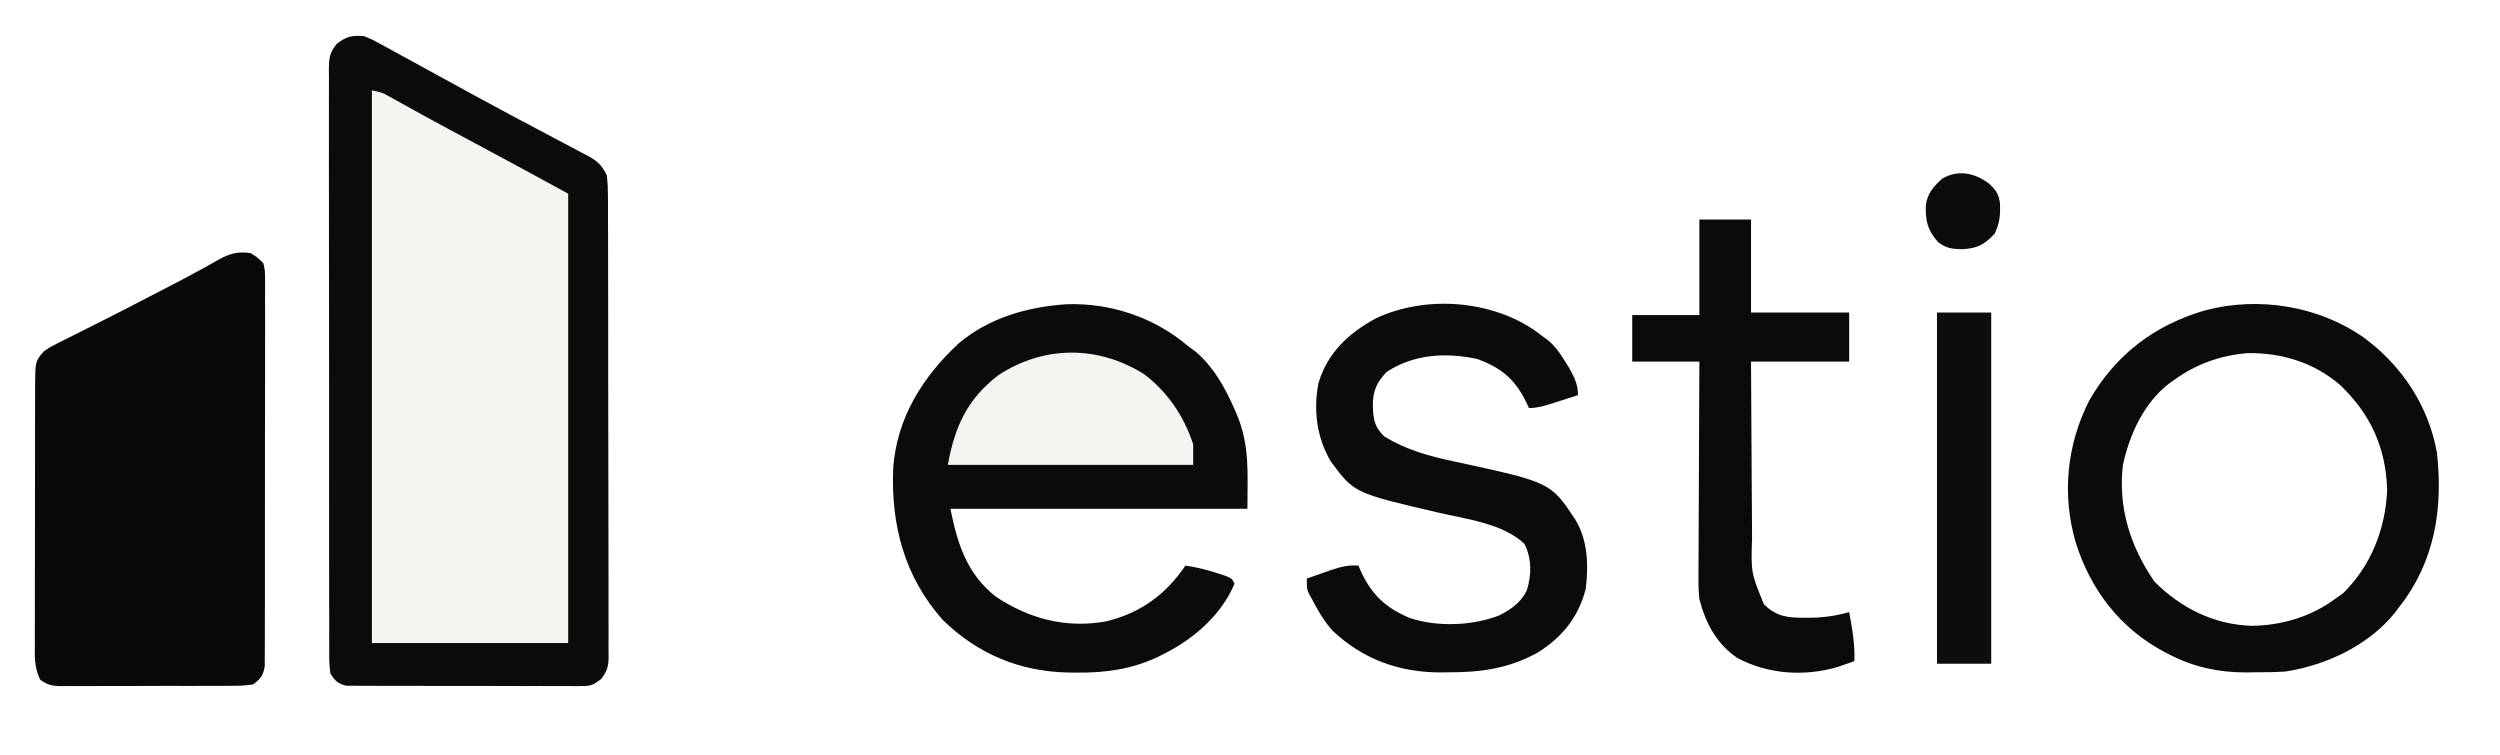
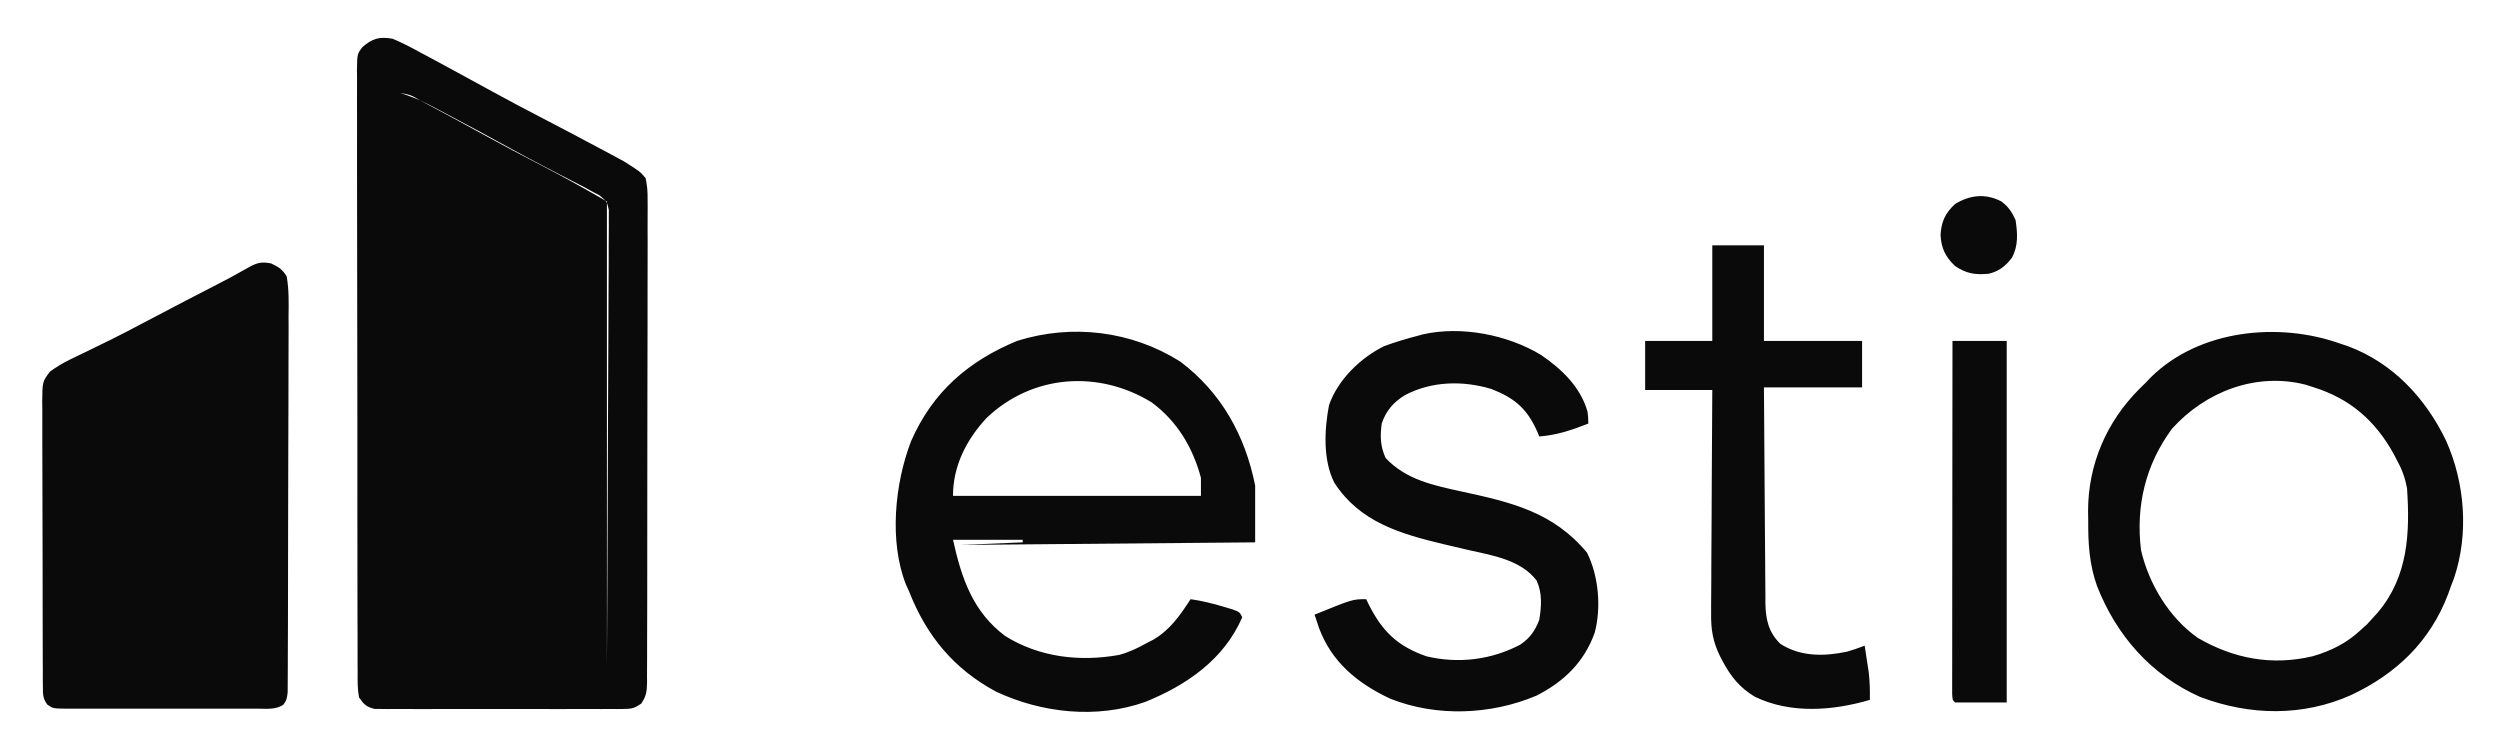
<svg xmlns="http://www.w3.org/2000/svg" viewBox="305 344 968 292" fill="none">
-   <path d="M449 379C453.444 380.481 456.896 381.869 460.938 384.055C462.634 384.968 462.634 384.968 464.365 385.899C465.577 386.558 466.788 387.216 468 387.875C469.258 388.555 470.517 389.234 471.775 389.913C474.933 391.618 478.086 393.329 481.239 395.043C482.871 395.93 484.504 396.816 486.137 397.702C499.12 404.75 512.056 411.881 525 419C525 476.42 525 533.84 525 593C499.92 593 474.84 593 449 593C449 522.38 449 451.76 449 379Z" fill="#f5f4f1" />
-   <path d="M402 442C404.671 443.624 404.671 443.624 407 446C407.626 448.964 407.626 448.964 407.628 452.49C407.635 453.14 407.642 453.79 407.65 454.46C407.667 456.636 407.649 458.81 407.631 460.986C407.636 462.547 407.644 464.107 407.653 465.668C407.671 469.906 407.658 474.143 407.639 478.381C407.622 482.814 407.631 487.247 407.636 491.68C407.641 499.125 407.625 506.569 407.597 514.014C407.565 522.623 407.565 531.232 407.582 539.842C407.598 548.121 407.591 556.4 407.574 564.679C407.567 568.204 407.568 571.728 407.576 575.253C407.583 579.403 407.571 583.553 407.544 587.703C407.537 589.227 407.537 590.751 407.544 592.274C407.553 594.353 407.537 596.431 407.515 598.51C407.512 599.673 407.509 600.837 407.506 602.036C406.889 605.648 405.912 606.833 403 609C400.287 609.4 397.978 609.558 395.266 609.533C394.491 609.542 393.717 609.551 392.919 609.56C390.362 609.582 387.807 609.575 385.25 609.566C383.472 609.572 381.693 609.578 379.915 609.585C376.189 609.596 372.464 609.591 368.738 609.576C363.963 609.559 359.189 609.583 354.413 609.618C350.742 609.64 347.07 609.638 343.398 609.63C341.638 609.629 339.877 609.636 338.116 609.651C335.655 609.668 333.196 609.654 330.734 609.631C329.643 609.649 329.643 609.649 328.53 609.667C325.165 609.603 323.265 609.197 320.548 607.174C318.201 602.361 318.451 597.876 318.498 592.588C318.493 591.434 318.487 590.281 318.482 589.093C318.469 585.28 318.486 581.469 318.504 577.656C318.504 575.007 318.502 572.358 318.499 569.71C318.497 564.158 318.51 558.607 318.533 553.055C318.56 546.642 318.562 540.23 318.55 533.817C318.539 527.641 318.545 521.465 318.56 515.289C318.564 512.664 318.564 510.039 318.561 507.414C318.558 503.747 318.574 500.08 318.596 496.412C318.591 495.325 318.587 494.238 318.582 493.118C318.674 483.871 318.674 483.871 322 480C324.359 478.385 324.359 478.385 327.18 476.977C328.239 476.438 329.299 475.899 330.391 475.344C331.541 474.777 332.69 474.21 333.875 473.625C335.08 473.017 336.284 472.408 337.488 471.798C340.022 470.514 342.56 469.237 345.1 467.964C350.85 465.077 356.559 462.111 362.271 459.148C364.116 458.192 365.964 457.24 367.812 456.289C373.028 453.603 378.228 450.899 383.359 448.055C384.138 447.626 384.916 447.198 385.718 446.757C387.092 445.996 388.459 445.224 389.817 444.436C394.037 442.104 397.207 441.327 402 442Z" fill="#090909" />
-   <path d="M717.891 461.805C734.913 461.176 752.099 466.934 765 478C766.011 478.743 767.021 479.485 768.063 480.25C774.9 486.124 779.278 493.993 782.875 502.125C783.161 502.769 783.447 503.414 783.742 504.077C789.026 516.628 788 526.888 788 541C750.05 541 712.1 541 673 541C675.696 554.479 679.399 566.291 690.61 575.035C703.509 583.616 717.67 587.349 733.078 584.634C746.471 581.464 756.348 574.282 764 563C768.266 563.62 772.22 564.587 776.313 565.938C777.885 566.446 777.885 566.446 779.488 566.965C782 568 782 568 783 570C778.04 581.956 767.338 591.294 756 597C755.273 597.376 754.546 597.753 753.797 598.141C743.695 603.01 733.312 604.543 722.188 604.438C720.481 604.425 720.481 604.425 718.74 604.412C699.867 604.035 683.623 597.291 670 584C655.171 567.297 649.985 547.309 650.83 525.456C652.188 505.889 662.208 489.931 676.246 476.918C688.009 467.011 702.864 462.82 717.891 461.805Z" fill="#0B0B0B" />
-   <path d="M446 358C449.086 359.278 449.086 359.278 452.375 361.078C453.271 361.561 453.271 361.561 454.185 362.055C456.13 363.108 458.065 364.179 460 365.25C461.362 365.991 462.724 366.732 464.086 367.471C467.46 369.304 470.826 371.151 474.189 373.003C477.569 374.863 480.957 376.708 484.343 378.556C486.035 379.479 487.726 380.404 489.416 381.331C499.267 386.723 509.198 391.966 519.126 397.215C519.794 397.568 520.462 397.921 521.15 398.285C522.971 399.25 524.794 400.213 526.617 401.176C527.733 401.778 528.85 402.38 530 403C530.62 403.311 531.241 403.622 531.88 403.943C536.001 406.098 538.056 407.79 540 412C540.287 414.698 540.414 417.162 540.394 419.857C540.404 421.034 540.404 421.034 540.413 422.235C540.429 424.861 540.425 427.487 540.42 430.113C540.427 431.997 540.436 433.882 540.446 435.766C540.468 440.882 540.471 445.997 540.469 451.113C540.469 455.382 540.477 459.652 540.486 463.921C540.505 473.992 540.508 484.063 540.501 494.134C540.494 504.527 540.517 514.92 540.554 525.314C540.585 534.235 540.596 543.157 540.592 552.079C540.59 557.408 540.596 562.737 540.62 568.067C540.643 573.077 540.641 578.087 540.62 583.097C540.617 584.936 540.622 586.776 540.636 588.615C540.655 591.125 540.642 593.633 540.621 596.143C540.634 596.872 540.646 597.601 540.659 598.353C540.593 602.173 540.085 603.89 537.73 606.952C535.011 608.992 534.009 609.625 530.705 609.628C529.879 609.641 529.054 609.653 528.203 609.666C527.311 609.655 526.419 609.643 525.5 609.631C524.075 609.642 524.075 609.642 522.62 609.653C519.485 609.67 516.351 609.65 513.215 609.629C511.034 609.63 508.854 609.632 506.673 609.636C502.106 609.639 497.54 609.624 492.972 609.597C487.115 609.563 481.259 609.569 475.402 609.588C470.901 609.598 466.4 609.589 461.899 609.574C459.739 609.569 457.579 609.569 455.419 609.576C452.403 609.581 449.387 609.561 446.371 609.533C445.477 609.54 444.583 609.546 443.661 609.553C442.838 609.54 442.016 609.528 441.168 609.515C440.455 609.512 439.743 609.509 439.009 609.506C435.87 608.715 434.846 607.675 433 605C432.404 601.804 432.456 598.647 432.485 595.403C432.478 594.419 432.471 593.435 432.464 592.421C432.446 589.115 432.456 585.809 432.467 582.502C432.459 580.135 432.451 577.768 432.44 575.402C432.42 569.635 432.419 563.868 432.427 558.101C432.433 553.414 432.432 548.726 432.426 544.039C432.425 543.372 432.424 542.706 432.423 542.018C432.421 540.664 432.419 539.309 432.417 537.954C432.401 525.247 432.41 512.54 432.426 499.833C432.441 488.207 432.427 476.581 432.398 464.954C432.368 453.018 432.357 441.081 432.367 429.145C432.368 427.795 432.369 426.445 432.37 425.094C432.37 424.43 432.371 423.766 432.371 423.082C432.373 418.4 432.364 413.72 432.349 409.039C432.331 402.737 432.337 396.436 432.361 390.135C432.366 387.82 432.363 385.505 432.35 383.19C432.334 380.034 432.349 376.879 432.372 373.724C432.354 372.343 432.354 372.343 432.336 370.934C432.402 366.427 432.527 364.596 435.414 360.955C439.233 358.068 441.204 357.626 446 358ZM449 379C449 449.62 449 520.24 449 593C474.08 593 499.16 593 525 593C525 535.58 525 478.16 525 419C507.03 409.192 507.03 409.192 489 399.5C482.138 395.838 475.282 392.167 468.469 388.414C467.458 387.858 466.447 387.302 465.406 386.728C463.519 385.687 461.633 384.642 459.75 383.592C458.915 383.131 458.079 382.67 457.219 382.195C456.496 381.793 455.774 381.391 455.029 380.977C452.745 379.793 452.745 379.793 449 379Z" fill="#0B0B0A" />
-   <path d="M1220.25 474.687C1234.98 485.526 1245.33 501.107 1248.58 519.25C1251 540.956 1247.76 561.479 1234 579C1233.43 579.761 1232.86 580.521 1232.27 581.305C1222.08 593.886 1205.81 601.557 1190 604C1185.89 604.294 1181.81 604.325 1177.69 604.312C1176.64 604.329 1175.59 604.345 1174.5 604.361C1164 604.368 1154.34 602.265 1145 597.437C1143.99 596.92 1143.99 596.92 1142.96 596.392C1125.91 587.291 1114.57 572.511 1108.75 554.184C1103.31 535.625 1105.19 516.252 1114 499C1124.15 481.324 1139.26 469.834 1158.85 464.161C1179.45 458.701 1202.74 462.423 1220.25 474.687ZM1147 491C1146.38 491.428 1145.76 491.856 1145.12 492.297C1135.14 499.904 1129.64 512.026 1127 524C1125.04 540.564 1129.87 555.616 1139.19 569.187C1149.46 579.458 1162.22 585.868 1176.88 586.312C1188.5 586.17 1199.62 582.859 1209 576C1210.05 575.257 1211.1 574.515 1212.19 573.75C1223.08 563.096 1228.64 548.852 1229.31 533.75C1228.81 517.299 1222.91 504.311 1211 493C1200.85 484.302 1188.48 480.56 1175.2 480.723C1164.82 481.623 1155.42 484.89 1147 491Z" fill="#0B0B0B" />
-   <path d="M899.965 472.438C900.636 472.953 901.308 473.469 902 474C903.249 474.915 903.249 474.915 904.523 475.848C907.2 478.174 908.829 480.426 910.688 483.438C911.269 484.364 911.85 485.291 912.449 486.246C914.513 489.911 916 492.76 916 497C913.397 497.839 910.793 498.671 908.188 499.5C907.45 499.738 906.712 499.977 905.951 500.223C902.867 501.199 900.255 502 897 502C896.671 501.276 896.343 500.551 896.004 499.805C891.559 490.771 886.378 486.456 877 483C864.812 480.407 852.616 481.082 842 487.938C838.08 491.98 836.57 495.292 836.562 500.938C836.749 506.182 837.065 509.244 841 513C849.571 518.223 858.38 520.64 868.125 522.688C905.355 530.751 905.355 530.751 914.812 544.938C919.828 553 920.101 562.801 919 572C916.201 582.958 909.875 590.76 900.387 596.688C889.351 602.756 878.646 604.349 866.188 604.313C864.539 604.337 864.539 604.337 862.857 604.361C846.804 604.371 832.725 599.3 820.938 588.184C817.656 584.485 815.269 580.374 813 576C812.617 575.325 812.234 574.649 811.84 573.953C811 572 811 572 811 568C813.393 567.157 815.789 566.326 818.188 565.5C819.198 565.142 819.198 565.142 820.229 564.777C823.932 563.513 827.079 562.696 831 563C831.268 563.641 831.536 564.281 831.812 564.941C835.997 574.177 841.499 579.353 850.824 583.273C861.505 586.84 875.108 586.35 885.504 582.27C890.109 579.927 893.822 577.372 896.152 572.68C898.072 566.61 898.146 560.252 895.25 554.563C886.993 546.711 872.74 544.999 862 542.5C829.359 534.904 829.359 534.904 820.34 522.766C814.845 513.474 813.51 503.078 815.465 492.48C818.987 480.58 827.109 473.054 837.75 467.25C856.996 458.237 882.541 460.083 899.965 472.438Z" fill="#0B0B0A" />
-   <path d="M963 429C969.6 429 976.2 429 983 429C983 440.88 983 452.76 983 465C995.54 465 1008.08 465 1021 465C1021 471.27 1021 477.54 1021 484C1008.46 484 995.92 484 983 484C983.062 498.888 983.062 498.888 983.16 513.775C983.208 519.852 983.252 525.928 983.271 532.005C983.286 536.907 983.321 541.809 983.368 546.711C983.383 548.576 983.391 550.441 983.392 552.307C982.984 565.806 982.984 565.806 988 578C992.87 582.751 997.067 583.194 1003.62 583.188C1004.34 583.188 1005.05 583.189 1005.79 583.189C1011.11 583.136 1015.87 582.467 1021 581C1022.17 587.378 1023.3 593.503 1023 600C1021.63 600.485 1020.25 600.963 1018.88 601.438C1018.11 601.704 1017.34 601.971 1016.55 602.246C1003.73 606.032 989.428 605.102 977.625 598.715C969.62 593.272 965.372 585.185 963 576C962.624 572.834 962.618 569.719 962.659 566.533C962.659 565.185 962.659 565.185 962.658 563.81C962.66 560.872 962.683 557.934 962.707 554.996C962.713 552.946 962.717 550.896 962.72 548.847C962.731 543.476 962.761 538.105 962.794 532.734C962.825 527.244 962.838 521.754 962.854 516.264C962.886 505.509 962.938 494.755 963 484C954.42 484 945.84 484 937 484C937 478.06 937 472.12 937 466C945.58 466 954.16 466 963 466C963 453.79 963 441.58 963 429Z" fill="#0A0A0A" />
-   <path d="M748.012 488.898C757.195 495.844 763.365 505.094 767 516C767 518.64 767 521.28 767 524C735.65 524 704.3 524 672 524C674.697 509.164 679.495 498.575 691.5 489.312C709.19 477.679 730.224 477.686 748.012 488.898Z" fill="#f5f4f1" />
-   <path d="M1055 465C1061.93 465 1068.86 465 1076 465C1076 509.88 1076 554.76 1076 601C1069.07 601 1062.14 601 1055 601C1055 556.12 1055 511.24 1055 465Z" fill="#0D0D0D" />
-   <path d="M1075 415C1077.7 417.335 1078.85 419.01 1079.39 422.559C1079.57 427.179 1079.34 430.294 1077.31 434.5C1073.26 438.879 1070.51 440.193 1064.56 440.5C1060.82 440.399 1058.39 440.11 1055.44 437.75C1051.27 433.045 1050.55 429.663 1050.68 423.473C1051.27 418.895 1053.68 416.193 1057 413.187C1063 409.625 1069.53 410.862 1075 415Z" fill="#0C0C0C" />
+   <path fill-rule="evenodd" fill="#0a0a0b" d="M460 380C464.018 381.339 467.194 382.482 470.844 384.398C471.749 384.872 472.654 385.345 473.586 385.832C474.548 386.341 475.509 386.85 476.5 387.375C477.513 387.907 478.526 388.44 479.57 388.988C487.32 393.075 495.015 397.259 502.691 401.48C510.533 405.78 518.454 409.916 526.414 413.992C527.319 414.459 528.224 414.925 529.156 415.406C529.948 415.812 530.741 416.217 531.557 416.635C532.363 417.085 533.169 417.536 534 418C535.026 418.537 536.051 419.075 537.108 419.628C540 422 540 422 540.738 425.303C540.763 426.64 540.755 427.978 540.722 429.315C540.727 430.053 540.732 430.791 540.737 431.552C540.747 434.028 540.714 436.502 540.681 438.978C540.679 440.752 540.68 442.525 540.684 444.299C540.686 449.118 540.65 453.935 540.608 458.753C540.571 463.787 540.567 468.821 540.56 473.855C540.542 483.389 540.492 492.923 540.432 502.457C540.353 515.339 540.32 528.222 540.285 541.104C540.229 561.403 540.109 581.701 540 602C513.6 602 487.2 602 460 602C460 528.74 460 455.48 460 380Z M410 446C413.096 447.541 414.217 448.151 416 451C416.928 456.174 416.789 461.339 416.729 466.575C416.732 468.186 416.738 469.798 416.746 471.41C416.76 475.782 416.738 480.153 416.707 484.525C416.681 489.098 416.686 493.672 416.687 498.246C416.684 505.924 416.658 513.602 416.617 521.281C416.57 530.163 416.554 539.045 416.557 547.928C416.558 556.47 416.543 565.011 416.518 573.552C416.508 577.189 416.502 580.826 416.5 584.464C416.497 588.743 416.479 593.023 416.449 597.302C416.44 598.875 416.437 600.448 416.438 602.02C416.44 604.163 416.423 606.304 416.401 608.447C416.396 609.647 416.391 610.847 416.386 612.084C416 615 416 615 414.705 616.886C411.68 618.862 408.127 618.414 404.629 618.388C403.348 618.396 403.348 618.396 402.041 618.404C399.215 618.417 396.389 618.409 393.562 618.398C391.601 618.4 389.639 618.403 387.678 618.407C383.565 618.412 379.453 618.405 375.341 618.391C370.064 618.374 364.789 618.384 359.512 618.402C355.461 618.413 351.411 618.409 347.36 618.401C345.414 618.399 343.468 618.402 341.523 618.409C338.805 618.416 336.088 618.405 333.371 618.388C332.564 618.394 331.756 618.4 330.924 618.407C325.486 618.344 325.486 618.344 323.294 616.791C321.571 614.407 321.618 612.896 321.605 609.965C321.594 608.925 321.583 607.885 321.571 606.813C321.574 605.672 321.577 604.531 321.58 603.356C321.567 601.553 321.567 601.553 321.554 599.714C321.535 596.416 321.529 593.119 321.531 589.821C321.531 587.068 321.523 584.314 321.514 581.561C321.495 575.064 321.492 568.567 321.499 562.07C321.506 555.37 321.483 548.67 321.446 541.97C321.415 536.216 321.404 530.462 321.407 524.709C321.41 521.273 321.404 517.837 321.38 514.401C321.353 510.568 321.367 506.736 321.385 502.903C321.371 501.766 321.358 500.629 321.344 499.458C321.427 491.757 321.427 491.757 324.384 487.85C326.898 486.072 329.296 484.573 332.07 483.238C333.039 482.765 334.007 482.291 335.005 481.803C336.035 481.311 337.064 480.819 338.125 480.312C340.309 479.245 342.493 478.176 344.676 477.105C345.754 476.579 346.833 476.052 347.944 475.509C352.106 473.454 356.214 471.305 360.312 469.125C365.839 466.191 371.376 463.28 376.934 460.406C377.537 460.094 378.141 459.782 378.763 459.46C381.758 457.912 384.754 456.365 387.751 454.821C394.495 451.343 394.495 451.343 401.105 447.621C404.503 445.718 406.173 445.267 410 446Z M762 484C777.873 495.961 787.12 512.601 791 532C791 538.93 791 545.86 791 553C752.39 553 713.78 553 674 553C677.294 567.821 681.634 580.866 694.234 590.277C707.464 598.518 722.989 600.3 738.254 597.602C742.111 596.574 745.532 594.946 749 593C749.822 592.577 750.645 592.154 751.492 591.719C758.064 587.913 761.904 582.272 766 576C770.402 576.648 774.555 577.648 778.813 578.938C780.524 579.446 780.524 579.446 782.27 579.965C785 581 785 581 786 583C778.902 599.411 764.432 609.293 748.453 615.777C729.69 622.421 708.476 620.127 690.688 611.813C674.315 603.022 663.71 590.153 657 573C656.588 572.09 656.175 571.18 655.75 570.242C649.231 553.628 651.446 531.256 657.754 514.852C666.098 495.756 679.975 483.779 698.891 475.973C720.165 469.318 743.12 472.115 762 484Z M457 359C461.006 360.646 464.766 362.673 468.562 364.75C469.665 365.338 470.768 365.927 471.904 366.533C475.278 368.339 478.641 370.166 482 372C482.971 372.528 483.942 373.056 484.942 373.6C488.574 375.577 492.204 377.557 495.828 379.548C502.341 383.121 508.905 386.582 515.5 390C523.381 394.095 531.243 398.224 539.062 402.438C539.973 402.922 540.883 403.406 541.82 403.904C542.675 404.368 543.53 404.831 544.41 405.309C545.154 405.709 545.898 406.109 546.664 406.521C552.881 410.457 552.881 410.457 555 413C555.601 416.004 555.806 418.206 555.748 421.205C555.756 422.027 555.764 422.85 555.772 423.697C555.792 426.45 555.768 429.202 555.745 431.955C555.749 433.93 555.757 435.904 555.767 437.879C555.785 443.241 555.767 448.601 555.74 453.963C555.717 459.571 555.726 465.178 555.73 470.786C555.731 480.202 555.709 489.618 555.672 499.034C555.63 509.926 555.623 520.818 555.635 531.71C555.647 542.183 555.636 552.655 555.613 563.127C555.604 567.586 555.602 572.046 555.606 576.506C555.61 581.755 555.594 587.003 555.562 592.252C555.554 594.181 555.552 596.11 555.557 598.038C555.564 600.666 555.546 603.294 555.521 605.922C555.533 607.072 555.533 607.072 555.544 608.246C555.488 611.659 555.241 613.661 553.24 616.473C550.762 618.162 549.6 618.502 546.636 618.508C545.336 618.525 545.336 618.525 544.01 618.542C542.596 618.53 542.596 618.53 541.154 618.518C539.656 618.528 539.656 618.528 538.128 618.539C534.824 618.556 531.522 618.545 528.219 618.531C525.925 618.534 523.631 618.538 521.337 618.543C516.528 618.549 511.72 618.54 506.912 618.522C500.744 618.499 494.577 618.512 488.41 618.536C483.673 618.55 478.936 618.546 474.198 618.535C471.924 618.533 469.65 618.536 467.376 618.545C464.199 618.555 461.023 618.54 457.846 618.518C456.903 618.526 455.961 618.534 454.99 618.542C454.123 618.531 453.257 618.52 452.364 618.508C451.238 618.506 451.238 618.506 450.09 618.503C446.876 617.729 445.869 616.75 444 614C443.4 610.691 443.452 607.417 443.479 604.062C443.471 603.041 443.463 602.02 443.455 600.968C443.435 597.537 443.443 594.107 443.451 590.676C443.442 588.221 443.432 585.765 443.42 583.31C443.396 577.326 443.391 571.343 443.395 565.359C443.399 560.496 443.395 555.633 443.387 550.77C443.386 550.078 443.384 549.386 443.383 548.673C443.381 547.268 443.378 545.862 443.376 544.457C443.354 531.273 443.358 518.09 443.371 504.907C443.381 492.844 443.358 480.781 443.32 468.718C443.282 456.334 443.265 443.95 443.273 431.566C443.277 424.612 443.272 417.659 443.243 410.705C443.217 404.168 443.222 397.631 443.248 391.093C443.253 388.691 443.247 386.288 443.231 383.886C443.21 380.612 443.226 377.34 443.251 374.065C443.237 373.11 443.222 372.154 443.207 371.17C443.309 364.924 443.309 364.924 445.275 362.294C449.207 358.845 451.894 358.108 457 359ZM460 380C460 453.26 460 526.52 460 602C486.4 602 512.8 602 540 602C540 542.6 540 483.2 540 422C531.702 417.258 523.486 412.603 515 408.25C507.199 404.215 499.45 400.1 491.75 395.875C484.605 391.959 477.448 388.069 470.25 384.25C469.445 383.819 468.641 383.389 467.811 382.945C464.109 380.783 464.109 380.783 460 380Z M1211 477C1212.57 477.526 1212.57 477.526 1214.16 478.063C1231.51 484.517 1244.18 498.154 1252.08 514.555C1259.44 530.944 1260.98 550.772 1255.2 567.863C1254.8 568.898 1254.41 569.934 1254 571C1253.63 572.045 1253.25 573.091 1252.87 574.168C1245.83 592.554 1232.77 604.937 1215.27 613.164C1196.5 621.515 1176.06 621.098 1156.94 613.875C1137.98 605.46 1124.57 590.198 1117 571C1113.98 562.548 1113.51 554.549 1113.56 545.625C1113.54 544.4 1113.52 543.176 1113.5 541.914C1113.51 523.822 1120.63 507.362 1133.33 494.613C1134.21 493.751 1135.09 492.889 1136 492C1136.63 491.334 1137.27 490.667 1137.92 489.98C1156.65 471.624 1187.24 468.58 1211 477ZM1146 510C1135.76 523.894 1131.92 539.845 1134 557C1137.06 570.195 1144.92 583.183 1156 591C1169.9 599.044 1184.62 601.858 1200.5 598.09C1207.54 596.052 1213.63 593.019 1219 588C1219.85 587.237 1220.69 586.474 1221.56 585.688C1222.37 584.801 1223.17 583.914 1224 583C1224.56 582.388 1225.11 581.775 1225.68 581.145C1237.44 567.269 1238.17 550.35 1237 533C1236.22 528.902 1235.02 525.634 1233 522C1232.55 521.147 1232.11 520.293 1231.64 519.414C1224.57 506.782 1214.91 498.404 1201 494C1199.92 493.652 1198.83 493.304 1197.71 492.945C1178.53 488.064 1158.95 495.631 1146 510Z M901.609 481.383C909.559 486.76 916.892 493.736 919.656 503.262C919.938 505.187 919.938 505.187 920 508C913.639 510.514 907.84 512.484 901 513C900.598 512.022 900.598 512.022 900.188 511.023C896.224 502.183 891.474 498.132 882.5 494.625C871.421 491.292 859.342 491.545 849 497C844.524 499.753 841.702 502.987 840 508C839.35 512.921 839.437 516.758 841.5 521.312C849.361 529.763 860.156 531.965 871.059 534.336C890.322 538.527 906.379 542.254 919.5 558C923.979 566.958 925.075 579.26 922.465 588.995C918.369 600.436 910.519 607.974 899.875 613.375C882.233 620.821 861.216 621.641 843.367 614.559C830.654 608.641 820.591 600.347 815.688 587.062C815.114 585.379 814.548 583.692 814 582C828.738 576 828.738 576 834 576C834.34 576.713 834.681 577.426 835.031 578.16C840.304 588.58 846.18 594.223 857.309 598.117C869.618 601.061 882.472 599.531 893.684 593.574C897.435 591.024 899.382 588.228 901 584C901.862 578.785 902.221 573.645 899.961 568.75C893.872 560.858 883.178 559.102 874 557.062C871.775 556.544 869.551 556.024 867.328 555.5C866.249 555.246 865.169 554.992 864.057 554.73C847.245 550.713 831.473 546.156 821.629 530.871C817.208 522.076 817.786 510.375 819.59 500.902C822.974 491.063 831.776 482.534 841 478C845.279 476.433 849.593 475.151 854 474C854.638 473.824 855.276 473.648 855.933 473.467C870.836 470.098 888.684 473.605 901.609 481.383Z M968 439C974.6 439 981.2 439 988 439C988 451.21 988 463.42 988 476C1000.54 476 1013.08 476 1026 476C1026 481.94 1026 487.88 1026 494C1013.46 494 1000.92 494 988 494C988.063 505.614 988.138 517.227 988.236 528.841C988.28 534.234 988.32 539.627 988.346 545.02C988.372 550.226 988.413 555.433 988.463 560.639C988.48 562.624 988.491 564.608 988.498 566.592C988.507 569.376 988.535 572.16 988.568 574.944C988.566 575.76 988.565 576.576 988.563 577.418C988.666 583.716 989.689 588.75 994.375 593.312C1002.16 598.314 1011.3 598.202 1020.2 596.324C1022.51 595.629 1024.76 594.886 1027 594C1027.34 596.187 1027.67 598.374 1028 600.562C1028.19 601.781 1028.37 602.999 1028.56 604.254C1028.99 607.876 1029.08 611.357 1029 615C1014.6 619.209 998.357 620.485 984.477 613.781C978.684 610.317 975.12 605.932 972 600C971.508 599.069 971.508 599.069 971.006 598.119C968.154 592.304 967.439 587.592 967.546 581.166C967.545 580.228 967.545 579.29 967.544 578.324C967.547 575.256 967.578 572.189 967.609 569.121C967.617 566.982 967.623 564.842 967.627 562.703C967.642 557.095 967.681 551.488 967.725 545.88C967.766 540.149 967.785 534.417 967.805 528.686C967.847 517.457 967.918 506.229 968 495C959.42 495 950.84 495 942 495C942 488.73 942 482.46 942 476C950.58 476 959.16 476 968 476C968 463.79 968 451.58 968 439Z M750.973 499.828C760.781 507.107 766.865 517.255 770 529C770 531.31 770 533.62 770 536C738.32 536 706.64 536 674 536C674 524.451 679.148 514.33 686.961 505.879C704.726 488.916 730.399 487.176 750.973 499.828Z M1061 476C1067.93 476 1074.86 476 1082 476C1082 522.2 1082 568.4 1082 616C1075.4 616 1068.8 616 1062 616C1061 615 1061 615 1060.88 612.706C1060.88 611.682 1060.88 610.658 1060.88 609.603C1060.88 608.432 1060.88 607.261 1060.88 606.054C1060.88 604.758 1060.88 603.462 1060.89 602.127C1060.89 600.757 1060.89 599.388 1060.89 598.018C1060.89 594.289 1060.89 590.56 1060.9 586.83C1060.9 582.937 1060.91 579.044 1060.91 575.151C1060.91 567.774 1060.92 560.397 1060.93 553.02C1060.94 544.623 1060.94 536.227 1060.95 527.83C1060.96 510.554 1060.98 493.277 1061 476Z M1079.84 421.945C1082.66 424.028 1084.03 426.062 1085.44 429.25C1086.2 434.337 1086.54 439.197 1083.99 443.836C1081.45 447.118 1079.02 449.044 1075 450C1069.76 450.476 1066.39 449.957 1062 447C1058.27 443.47 1056.66 440.142 1056.38 435C1056.66 429.864 1058.2 426.473 1062 423C1067.73 419.474 1073.77 418.82 1079.84 421.945Z M674 553C712.61 553 751.22 553 791 553C791 553.33 791 553.66 791 554C734.57 554.495 734.57 554.495 677 555C676.34 556.65 675.68 558.3 675 560C674.67 560 674.34 560 674 560C674 557.69 674 555.38 674 553Z M674 553C682.91 553 691.82 553 701 553C701 553.33 701 553.66 701 554C693.08 554.33 685.16 554.66 677 555C676.34 556.65 675.68 558.3 675 560C674.67 560 674.34 560 674 560C674 557.69 674 555.38 674 553Z" />
</svg>
